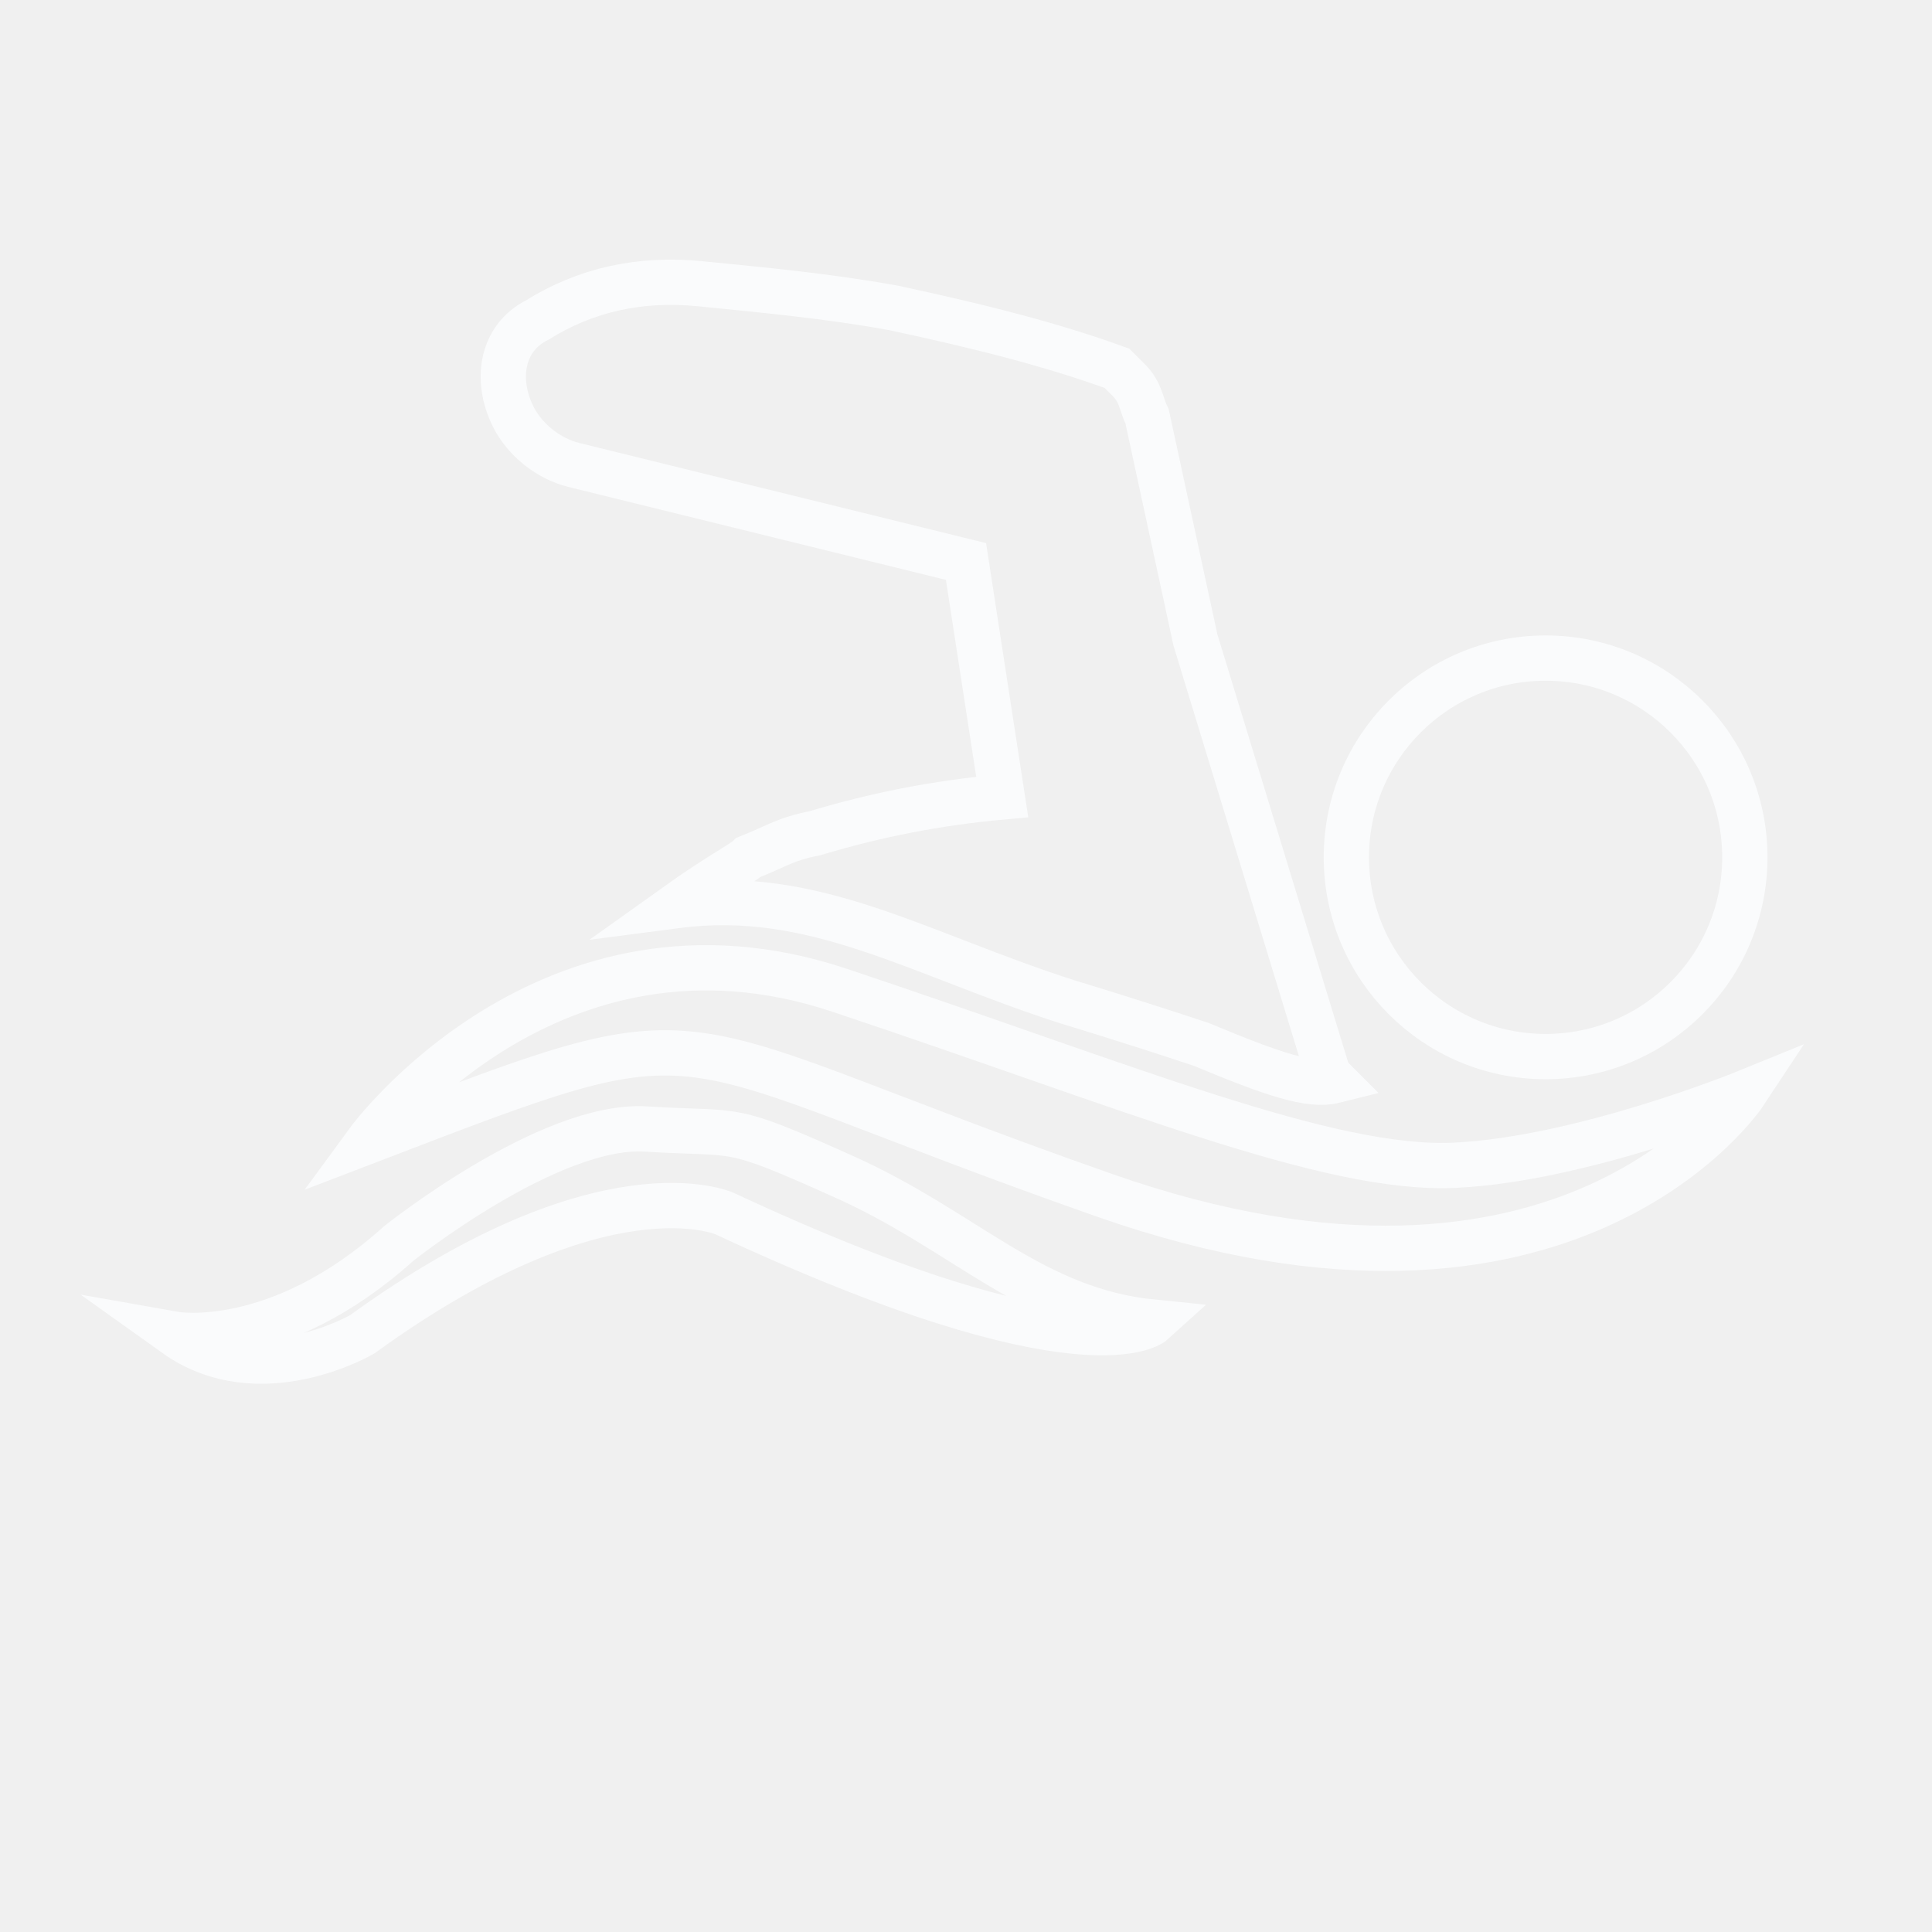
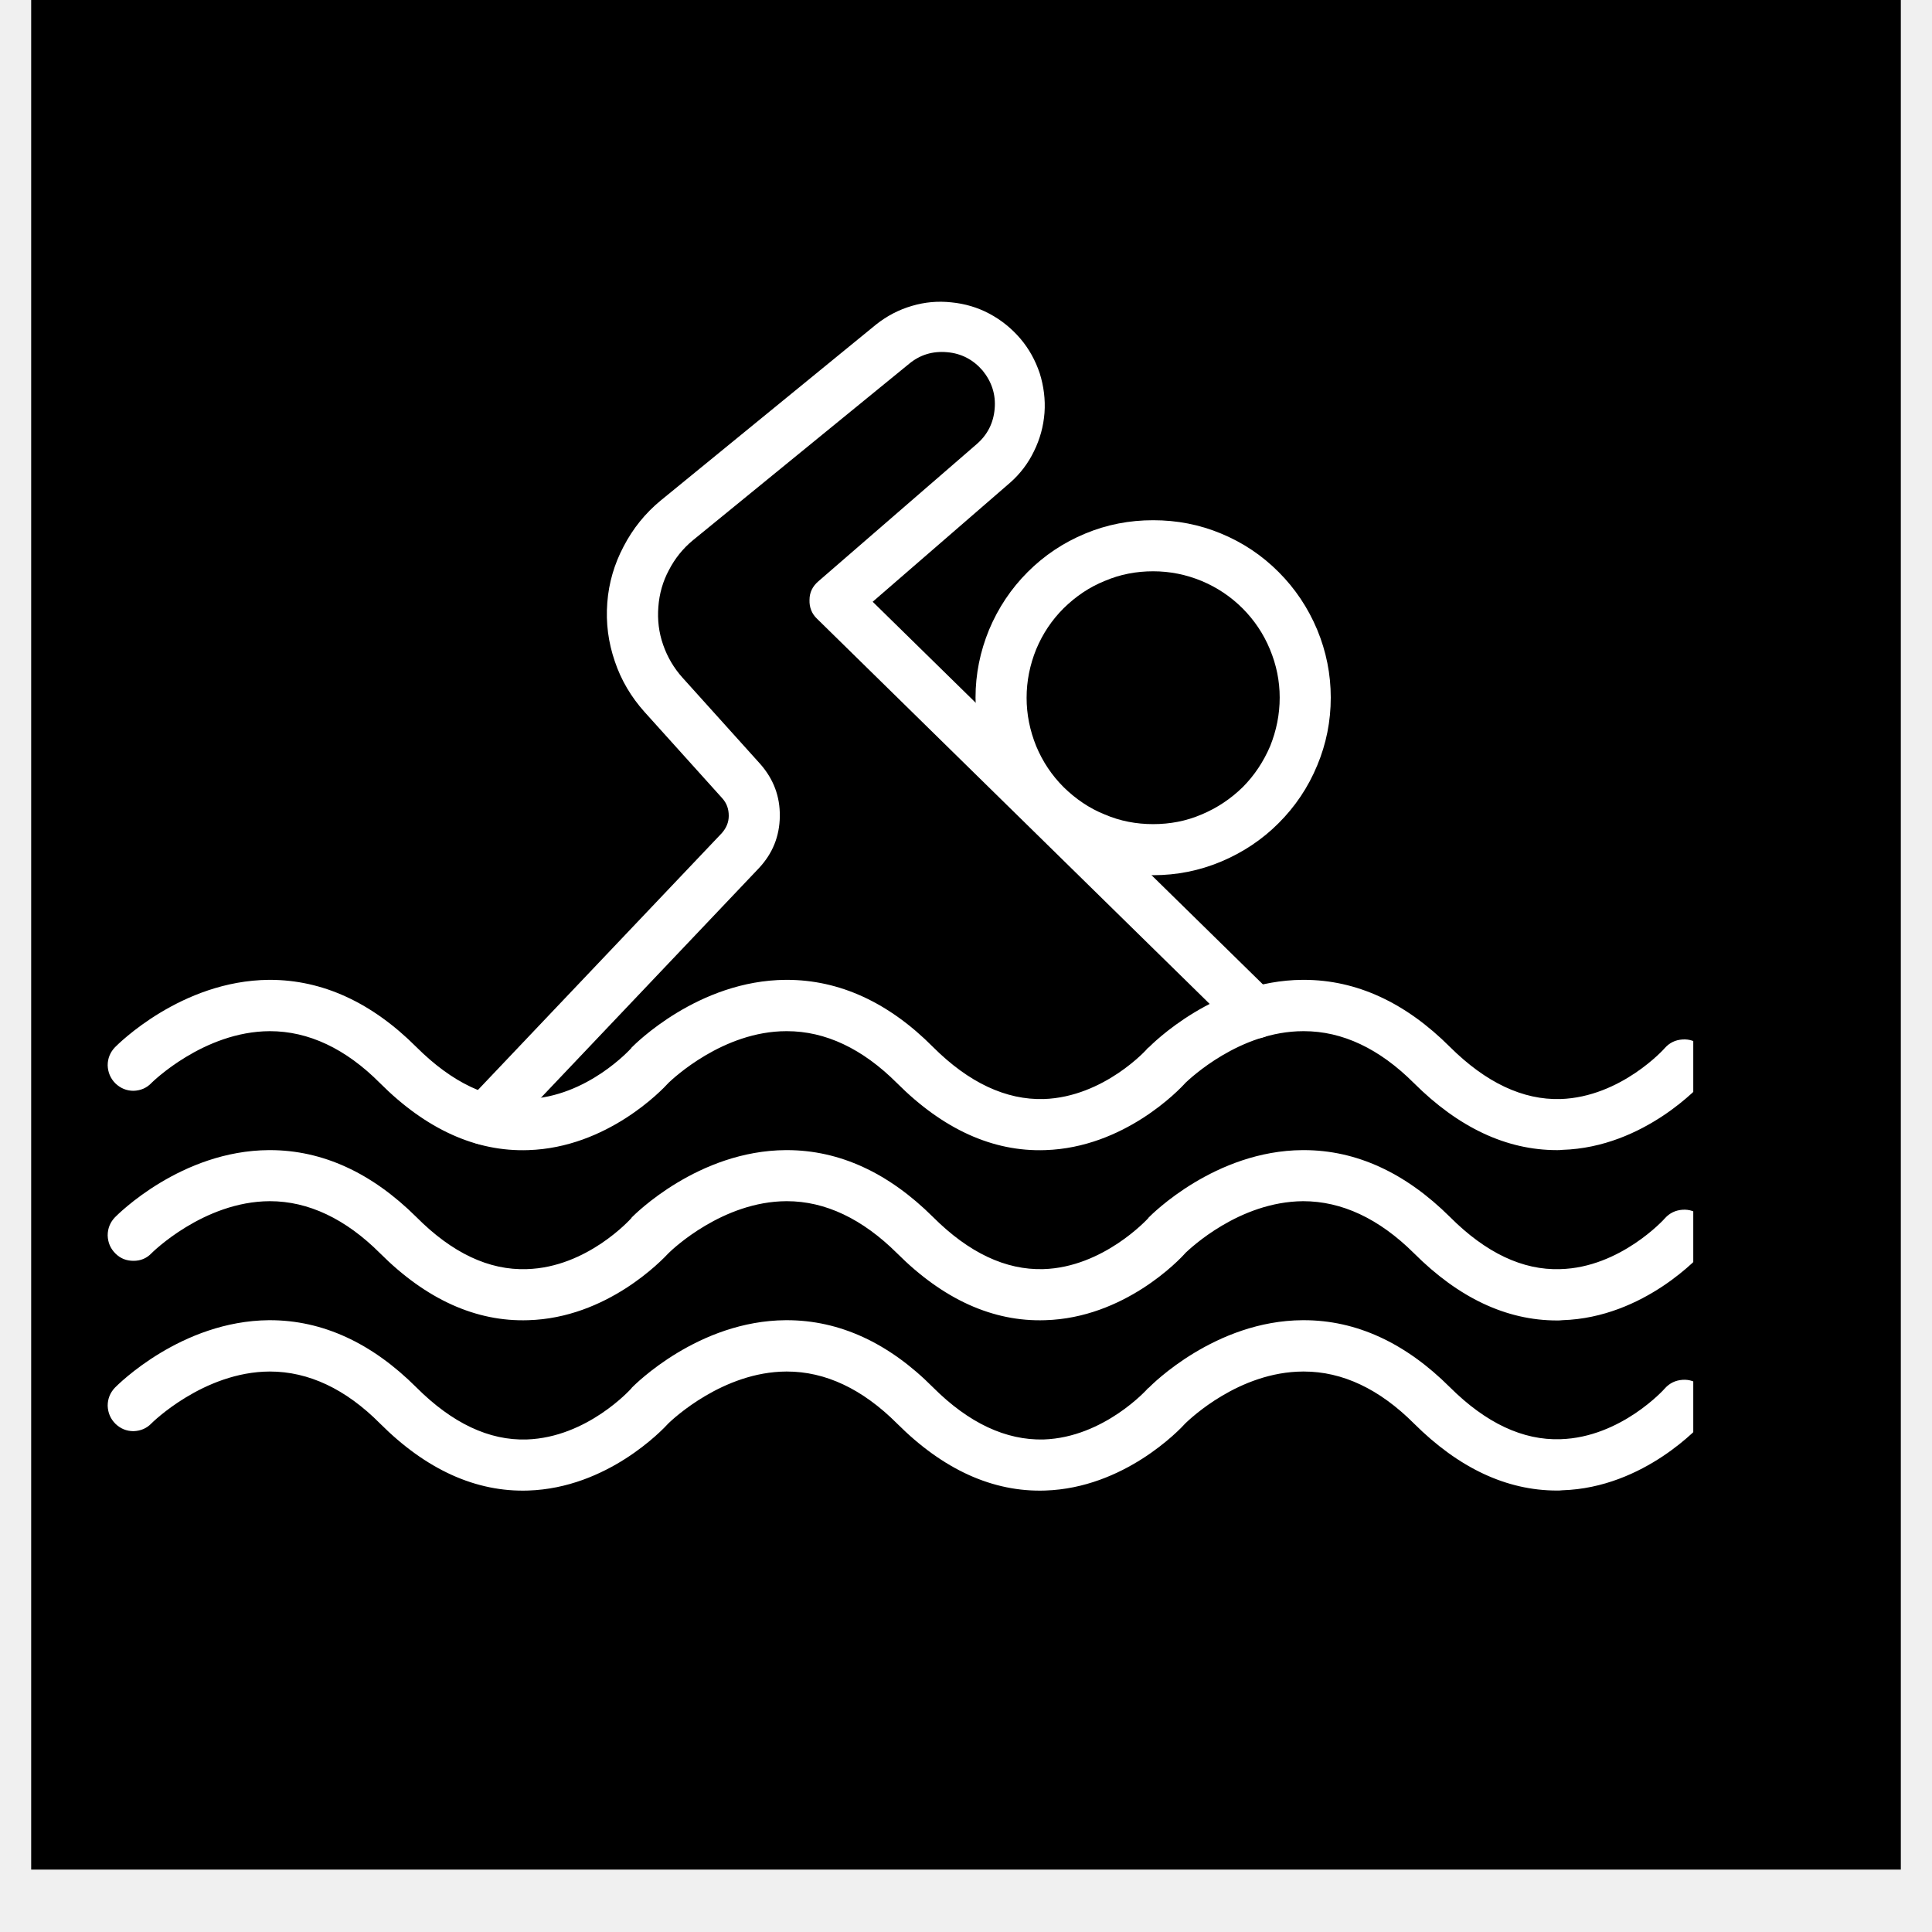
- <svg xmlns="http://www.w3.org/2000/svg" version="1.1" id="Layer_1" x="0px" y="0px" viewBox="0 0 32 32" style="enable-background:new 0 0 32 32;" xml:space="preserve">
-   <style type="text/css">
- 	.st0{fill:none;stroke:#FAFBFC;stroke-width:0.75;stroke-miterlimit:10;}
- </style>
-   <g>
-     <path class="st0" d="M19.1,21.9c0,0-1.1,1-7.1-1.8c0,0-2-0.9-6,2c0,0-1.7,1-3.1,0c0,0,1.7,0.3,3.7-1.5c0,0,2.5-2,4.1-1.9   s1.3-0.1,3.3,0.8S17.1,21.7,19.1,21.9z" />
-     <path class="st0" d="M28.9,18.1c0,0-2.9,4.4-10.6,1.7s-6.2-3.2-12.2-0.9c0,0,3-4.1,7.8-2.5s8.1,3,10.2,2.9   C26.2,19.2,28.9,18.1,28.9,18.1z" />
-     <path class="st0" d="M22,17.8l-2.2-7.2L19,6.9c-0.1-0.2-0.1-0.4-0.3-0.6l-0.2-0.2c-1.1-0.4-2.3-0.7-3.7-1c-1.1-0.2-2.2-0.3-3.2-0.4   l0,0c-1-0.1-1.9,0.1-2.7,0.6c-0.6,0.3-0.7,1-0.4,1.6l0,0c0.2,0.4,0.6,0.7,1,0.8L16,9.3l0.6,3.9c-1.1,0.1-2.1,0.3-3.1,0.6   c-0.5,0.1-0.6,0.2-1.1,0.4c-0.1,0.1-0.5,0.3-1.2,0.8c2.3-0.3,4,0.8,6.5,1.6c0,0,1,0.3,2.2,0.7c1.2,0.5,1.8,0.7,2.2,0.6L22,17.8z" />
-     <circle class="st0" cx="25.6" cy="14.2" r="3.3" />
+ <svg xmlns="http://www.w3.org/2000/svg" width="40" zoomAndPan="magnify" viewBox="0 0 30 30" height="40" preserveAspectRatio="xMidYMid meet" version="1.0">
+   <defs>
+     <clipPath id="46ae33d127">
+       <path d="M 0.484 0 L 29.516 0 L 29.516 29.031 L 0.484 29.031 Z M 0.484 0 " clip-rule="nonzero" />
+     </clipPath>
+     <clipPath id="7e6665a359">
+       <path d="M 1.613 15 L 26.293 15 L 26.293 18 L 1.613 18 Z M 1.613 15 " clip-rule="nonzero" />
+     </clipPath>
+     <clipPath id="2b066bf26f">
+       <path d="M 1.613 17 L 26.293 17 L 26.293 21 L 1.613 21 Z M 1.613 17 " clip-rule="nonzero" />
+     </clipPath>
+     <clipPath id="8f8ac3e6ef">
+       <path d="M 1.613 20 L 26.293 20 L 26.293 23.363 L 1.613 23.363 Z M 1.613 20 " clip-rule="nonzero" />
+     </clipPath>
+     <clipPath id="3d86159f47">
+       <path d="M 7 4.492 L 20 4.492 L 20 18 L 7 18 Z M 7 4.492 " clip-rule="nonzero" />
+     </clipPath>
+   </defs>
+   <g clip-path="url(#46ae33d127)">
+     <path fill="#ffffff" d="M 0.484 0 L 29.516 0 L 29.516 29.031 L 0.484 29.031 Z M 0.484 0 " fill-opacity="1" fill-rule="nonzero" />
+     <path fill="#000000" d="M 0.484 0 L 29.516 0 L 29.516 29.031 L 0.484 29.031 Z M 0.484 0 " fill-opacity="1" fill-rule="nonzero" />
  </g>
+   <g clip-path="url(#7e6665a359)">
+     <path fill="#ffffff" d="M 24.176 17.859 C 23.391 17.859 22.648 17.508 21.957 16.82 C 21.418 16.281 20.844 16.012 20.246 16.012 L 20.238 16.012 C 19.25 16.012 18.477 16.75 18.41 16.812 C 18.305 16.93 17.453 17.82 16.23 17.859 C 15.418 17.887 14.645 17.535 13.93 16.82 C 13.391 16.281 12.816 16.012 12.219 16.012 L 12.211 16.012 C 11.227 16.012 10.449 16.75 10.383 16.812 C 10.277 16.93 9.426 17.82 8.203 17.859 C 7.391 17.887 6.617 17.535 5.902 16.82 C 5.367 16.281 4.789 16.012 4.191 16.012 L 4.188 16.012 C 3.16 16.016 2.359 16.809 2.352 16.816 C 2.277 16.895 2.184 16.934 2.074 16.938 C 1.965 16.938 1.871 16.898 1.793 16.824 C 1.715 16.746 1.676 16.652 1.672 16.543 C 1.672 16.434 1.711 16.34 1.785 16.262 C 1.828 16.219 2.812 15.227 4.176 15.215 L 4.191 15.215 C 5.008 15.215 5.773 15.566 6.465 16.258 C 7.02 16.812 7.594 17.086 8.18 17.066 C 9.121 17.035 9.793 16.285 9.801 16.277 C 9.805 16.266 9.809 16.266 9.812 16.262 C 9.855 16.219 10.84 15.223 12.203 15.215 L 12.219 15.215 C 13.035 15.215 13.801 15.566 14.488 16.258 C 15.043 16.812 15.621 17.082 16.207 17.066 C 17.145 17.035 17.82 16.285 17.824 16.273 C 17.832 16.266 17.836 16.266 17.84 16.262 C 17.883 16.219 18.867 15.223 20.227 15.215 L 20.246 15.215 C 21.062 15.215 21.824 15.566 22.516 16.258 C 23.074 16.812 23.648 17.082 24.23 17.066 C 25.172 17.035 25.848 16.281 25.852 16.273 C 25.926 16.191 26.016 16.148 26.125 16.141 C 26.234 16.133 26.332 16.168 26.414 16.238 C 26.496 16.312 26.539 16.402 26.547 16.512 C 26.555 16.621 26.52 16.719 26.449 16.801 C 26.41 16.84 25.539 17.816 24.258 17.855 C 24.23 17.859 24.203 17.859 24.176 17.859 Z M 24.176 17.859 " fill-opacity="1" fill-rule="nonzero" />
+   </g>
+   <g clip-path="url(#2b066bf26f)">
+     <path fill="#ffffff" d="M 24.176 20.504 C 23.391 20.504 22.648 20.152 21.957 19.461 C 21.414 18.922 20.836 18.652 20.234 18.652 C 19.238 18.66 18.477 19.391 18.41 19.453 C 18.309 19.57 17.453 20.465 16.23 20.5 C 15.418 20.527 14.645 20.176 13.93 19.461 C 13.391 18.926 12.816 18.652 12.219 18.652 L 12.211 18.652 C 11.227 18.656 10.449 19.391 10.383 19.457 C 10.277 19.57 9.426 20.465 8.203 20.5 C 7.391 20.527 6.617 20.176 5.902 19.461 C 5.367 18.926 4.789 18.652 4.191 18.652 L 4.188 18.652 C 3.16 18.656 2.359 19.453 2.352 19.461 C 2.277 19.539 2.184 19.578 2.074 19.578 C 1.965 19.578 1.871 19.543 1.793 19.465 C 1.715 19.387 1.676 19.297 1.672 19.184 C 1.672 19.074 1.711 18.98 1.785 18.902 C 1.828 18.859 2.812 17.867 4.176 17.859 L 4.191 17.859 C 5.008 17.859 5.773 18.211 6.465 18.898 C 7.02 19.457 7.594 19.727 8.18 19.707 C 9.121 19.68 9.793 18.926 9.801 18.918 C 9.805 18.91 9.809 18.906 9.812 18.902 C 9.855 18.859 10.84 17.867 12.203 17.859 L 12.219 17.859 C 13.035 17.859 13.797 18.211 14.488 18.898 C 15.043 19.453 15.617 19.723 16.199 19.707 C 17.133 19.68 17.82 18.926 17.828 18.918 C 17.832 18.91 17.836 18.906 17.84 18.902 C 17.883 18.859 18.867 17.867 20.227 17.859 L 20.246 17.859 C 21.062 17.859 21.824 18.211 22.516 18.898 C 23.07 19.453 23.645 19.727 24.227 19.707 C 25.16 19.684 25.848 18.926 25.852 18.918 C 25.926 18.836 26.016 18.793 26.125 18.785 C 26.234 18.777 26.332 18.812 26.414 18.883 C 26.496 18.957 26.539 19.047 26.547 19.156 C 26.555 19.266 26.52 19.359 26.449 19.441 C 26.41 19.484 25.539 20.461 24.258 20.5 C 24.23 20.504 24.203 20.504 24.176 20.504 Z M 24.176 20.504 " fill-opacity="1" fill-rule="nonzero" />
+   </g>
+   <g clip-path="url(#8f8ac3e6ef)">
+     <path fill="#ffffff" d="M 24.176 23.145 C 23.391 23.145 22.648 22.793 21.957 22.105 C 21.418 21.566 20.844 21.297 20.246 21.297 L 20.234 21.297 C 19.238 21.301 18.477 22.035 18.41 22.098 C 18.309 22.211 17.453 23.105 16.23 23.145 C 15.418 23.172 14.645 22.82 13.93 22.105 C 13.391 21.566 12.816 21.297 12.219 21.297 L 12.211 21.297 C 11.227 21.301 10.449 22.035 10.383 22.098 C 10.277 22.215 9.426 23.105 8.203 23.145 C 7.391 23.172 6.617 22.82 5.902 22.105 C 5.367 21.566 4.789 21.297 4.191 21.297 L 4.188 21.297 C 3.16 21.301 2.359 22.094 2.352 22.102 C 2.277 22.18 2.184 22.219 2.074 22.223 C 1.965 22.223 1.871 22.184 1.793 22.109 C 1.715 22.031 1.676 21.938 1.672 21.828 C 1.672 21.719 1.711 21.625 1.785 21.547 C 1.828 21.504 2.812 20.512 4.176 20.5 L 4.191 20.5 C 5.008 20.5 5.773 20.852 6.465 21.543 C 7.02 22.098 7.594 22.371 8.18 22.352 C 9.121 22.32 9.793 21.57 9.801 21.562 L 9.812 21.547 C 9.855 21.504 10.84 20.508 12.203 20.5 L 12.219 20.5 C 13.035 20.5 13.801 20.852 14.488 21.543 C 15.043 22.098 15.621 22.367 16.207 22.352 C 17.145 22.32 17.82 21.566 17.824 21.559 L 17.84 21.547 C 17.883 21.504 18.867 20.508 20.227 20.5 L 20.246 20.5 C 21.062 20.5 21.824 20.852 22.516 21.543 C 23.074 22.098 23.648 22.367 24.23 22.348 C 25.172 22.32 25.848 21.566 25.852 21.559 C 25.926 21.477 26.016 21.434 26.125 21.426 C 26.234 21.418 26.332 21.453 26.414 21.523 C 26.496 21.598 26.539 21.688 26.547 21.797 C 26.555 21.906 26.52 22 26.449 22.082 C 26.41 22.125 25.539 23.102 24.258 23.141 C 24.23 23.145 24.203 23.145 24.176 23.145 Z M 24.176 23.145 " fill-opacity="1" fill-rule="nonzero" />
+   </g>
+   <g clip-path="url(#3d86159f47)">
+     <path fill="#ffffff" d="M 7.539 17.777 C 7.363 17.777 7.242 17.695 7.172 17.535 C 7.105 17.375 7.129 17.234 7.25 17.105 L 11.207 12.938 C 11.277 12.859 11.316 12.77 11.316 12.668 C 11.316 12.562 11.285 12.473 11.215 12.395 L 10.008 11.055 C 9.801 10.824 9.645 10.562 9.547 10.27 C 9.445 9.973 9.406 9.672 9.43 9.359 C 9.453 9.051 9.539 8.758 9.684 8.484 C 9.828 8.207 10.02 7.969 10.258 7.773 L 13.609 5.035 C 13.773 4.906 13.957 4.809 14.16 4.75 C 14.359 4.691 14.562 4.672 14.773 4.695 C 14.98 4.715 15.18 4.773 15.363 4.871 C 15.547 4.969 15.707 5.098 15.844 5.258 C 15.98 5.418 16.078 5.598 16.145 5.797 C 16.207 5.996 16.234 6.203 16.219 6.41 C 16.203 6.621 16.148 6.82 16.055 7.008 C 15.965 7.195 15.84 7.359 15.684 7.496 L 13.551 9.344 L 19.773 15.445 C 19.852 15.523 19.891 15.613 19.891 15.727 C 19.895 15.836 19.855 15.93 19.777 16.008 C 19.699 16.086 19.609 16.125 19.5 16.125 C 19.387 16.125 19.293 16.09 19.215 16.012 L 12.688 9.609 C 12.605 9.531 12.566 9.43 12.57 9.316 C 12.57 9.199 12.617 9.105 12.707 9.027 L 15.164 6.898 C 15.332 6.754 15.426 6.57 15.445 6.348 C 15.465 6.125 15.398 5.926 15.258 5.754 C 15.113 5.586 14.93 5.488 14.707 5.469 C 14.484 5.449 14.285 5.508 14.113 5.652 L 10.762 8.387 C 10.605 8.516 10.48 8.672 10.387 8.852 C 10.293 9.027 10.238 9.219 10.223 9.422 C 10.207 9.625 10.23 9.82 10.297 10.012 C 10.363 10.203 10.465 10.375 10.598 10.523 L 11.805 11.863 C 12.012 12.098 12.113 12.367 12.109 12.676 C 12.105 12.988 11.996 13.254 11.785 13.48 L 7.824 17.652 C 7.746 17.734 7.652 17.777 7.539 17.777 Z M 7.539 17.777 " fill-opacity="1" fill-rule="nonzero" />
+   </g>
+   <path fill="#ffffff" d="M 17.906 13.59 C 17.539 13.59 17.188 13.52 16.852 13.379 C 16.512 13.242 16.215 13.043 15.957 12.781 C 15.699 12.523 15.5 12.227 15.359 11.891 C 15.219 11.551 15.148 11.199 15.148 10.832 C 15.148 10.469 15.219 10.117 15.359 9.777 C 15.5 9.441 15.699 9.141 15.957 8.883 C 16.215 8.625 16.512 8.426 16.852 8.285 C 17.188 8.145 17.539 8.078 17.906 8.078 C 18.273 8.078 18.625 8.145 18.961 8.285 C 19.301 8.426 19.598 8.625 19.855 8.883 C 20.113 9.141 20.312 9.441 20.453 9.777 C 20.594 10.117 20.664 10.469 20.664 10.832 C 20.664 11.199 20.594 11.551 20.453 11.887 C 20.312 12.227 20.113 12.523 19.855 12.781 C 19.598 13.039 19.297 13.238 18.961 13.379 C 18.625 13.52 18.273 13.59 17.906 13.59 Z M 17.906 8.871 C 17.645 8.871 17.395 8.918 17.156 9.02 C 16.914 9.117 16.703 9.262 16.516 9.445 C 16.332 9.629 16.191 9.84 16.09 10.082 C 15.992 10.324 15.941 10.574 15.941 10.836 C 15.941 11.094 15.992 11.344 16.09 11.586 C 16.191 11.828 16.332 12.039 16.516 12.223 C 16.703 12.406 16.914 12.551 17.156 12.648 C 17.395 12.75 17.645 12.797 17.906 12.797 C 18.168 12.797 18.418 12.75 18.656 12.648 C 18.898 12.547 19.109 12.406 19.297 12.223 C 19.48 12.039 19.621 11.824 19.723 11.586 C 19.82 11.344 19.871 11.094 19.871 10.832 C 19.871 10.574 19.82 10.324 19.719 10.082 C 19.621 9.844 19.477 9.629 19.293 9.445 C 19.109 9.262 18.898 9.121 18.656 9.02 C 18.418 8.922 18.168 8.871 17.906 8.871 Z M 17.906 8.871 " fill-opacity="1" fill-rule="nonzero" />
</svg>
